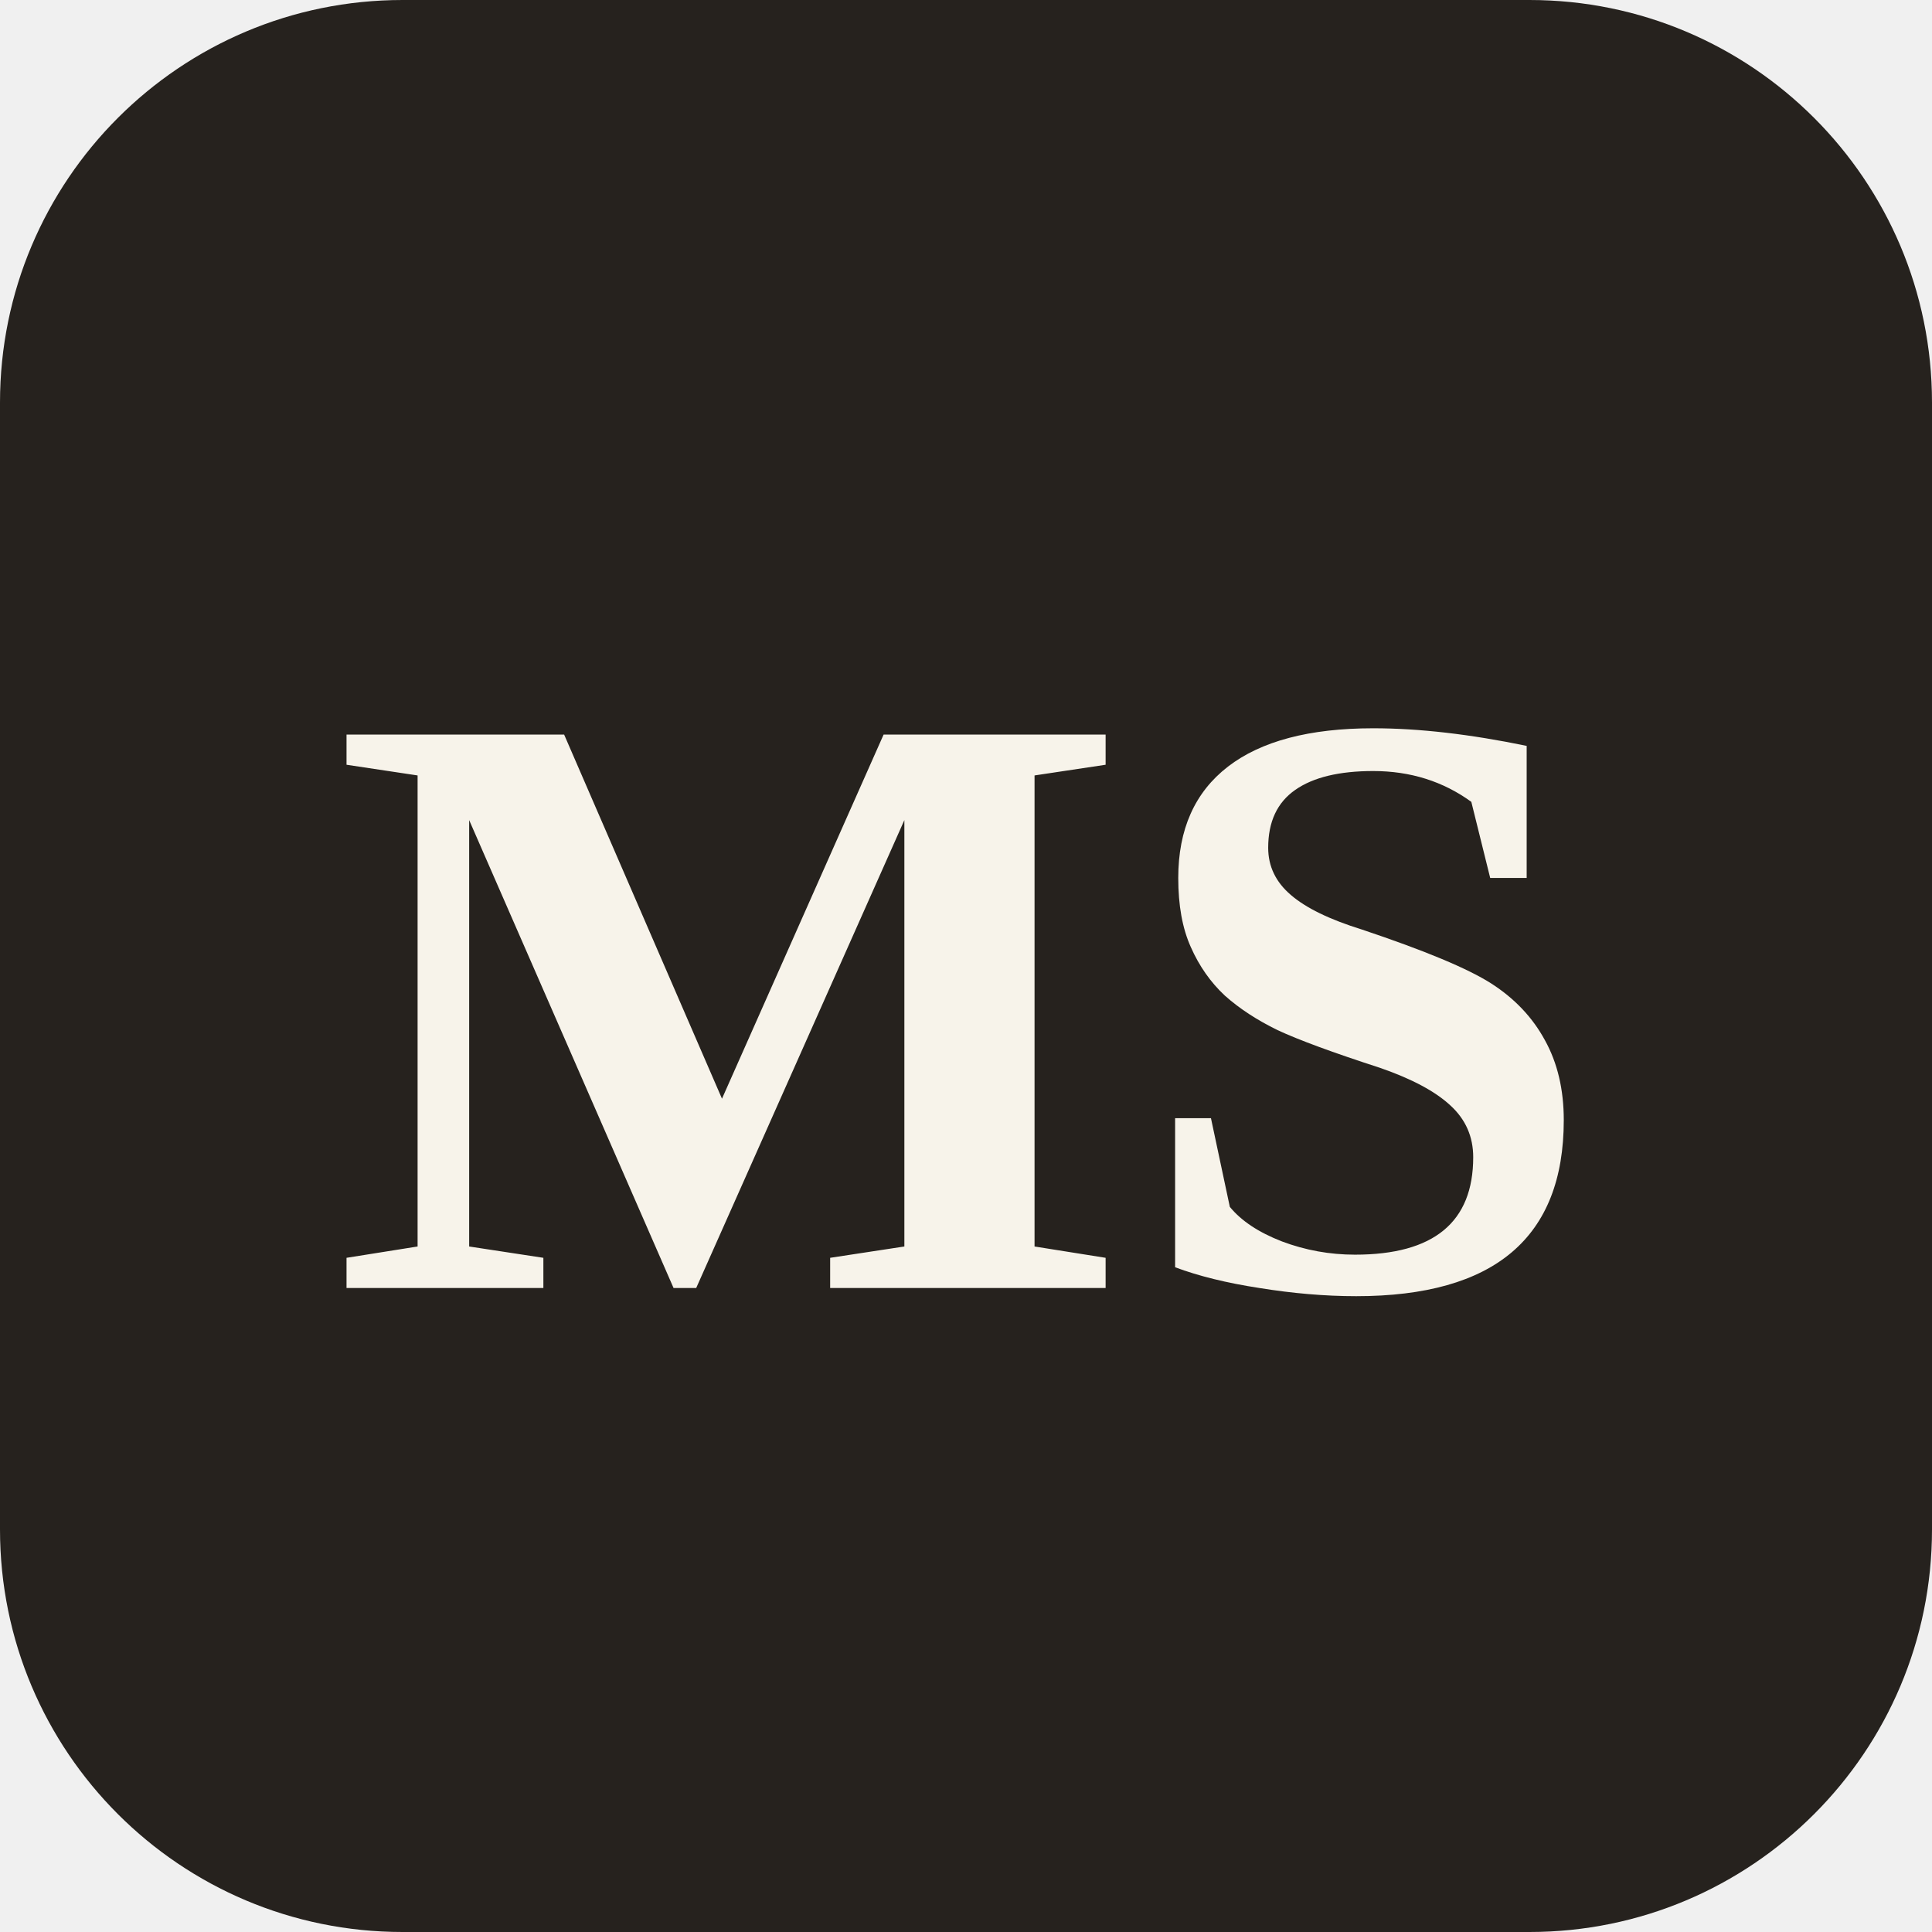
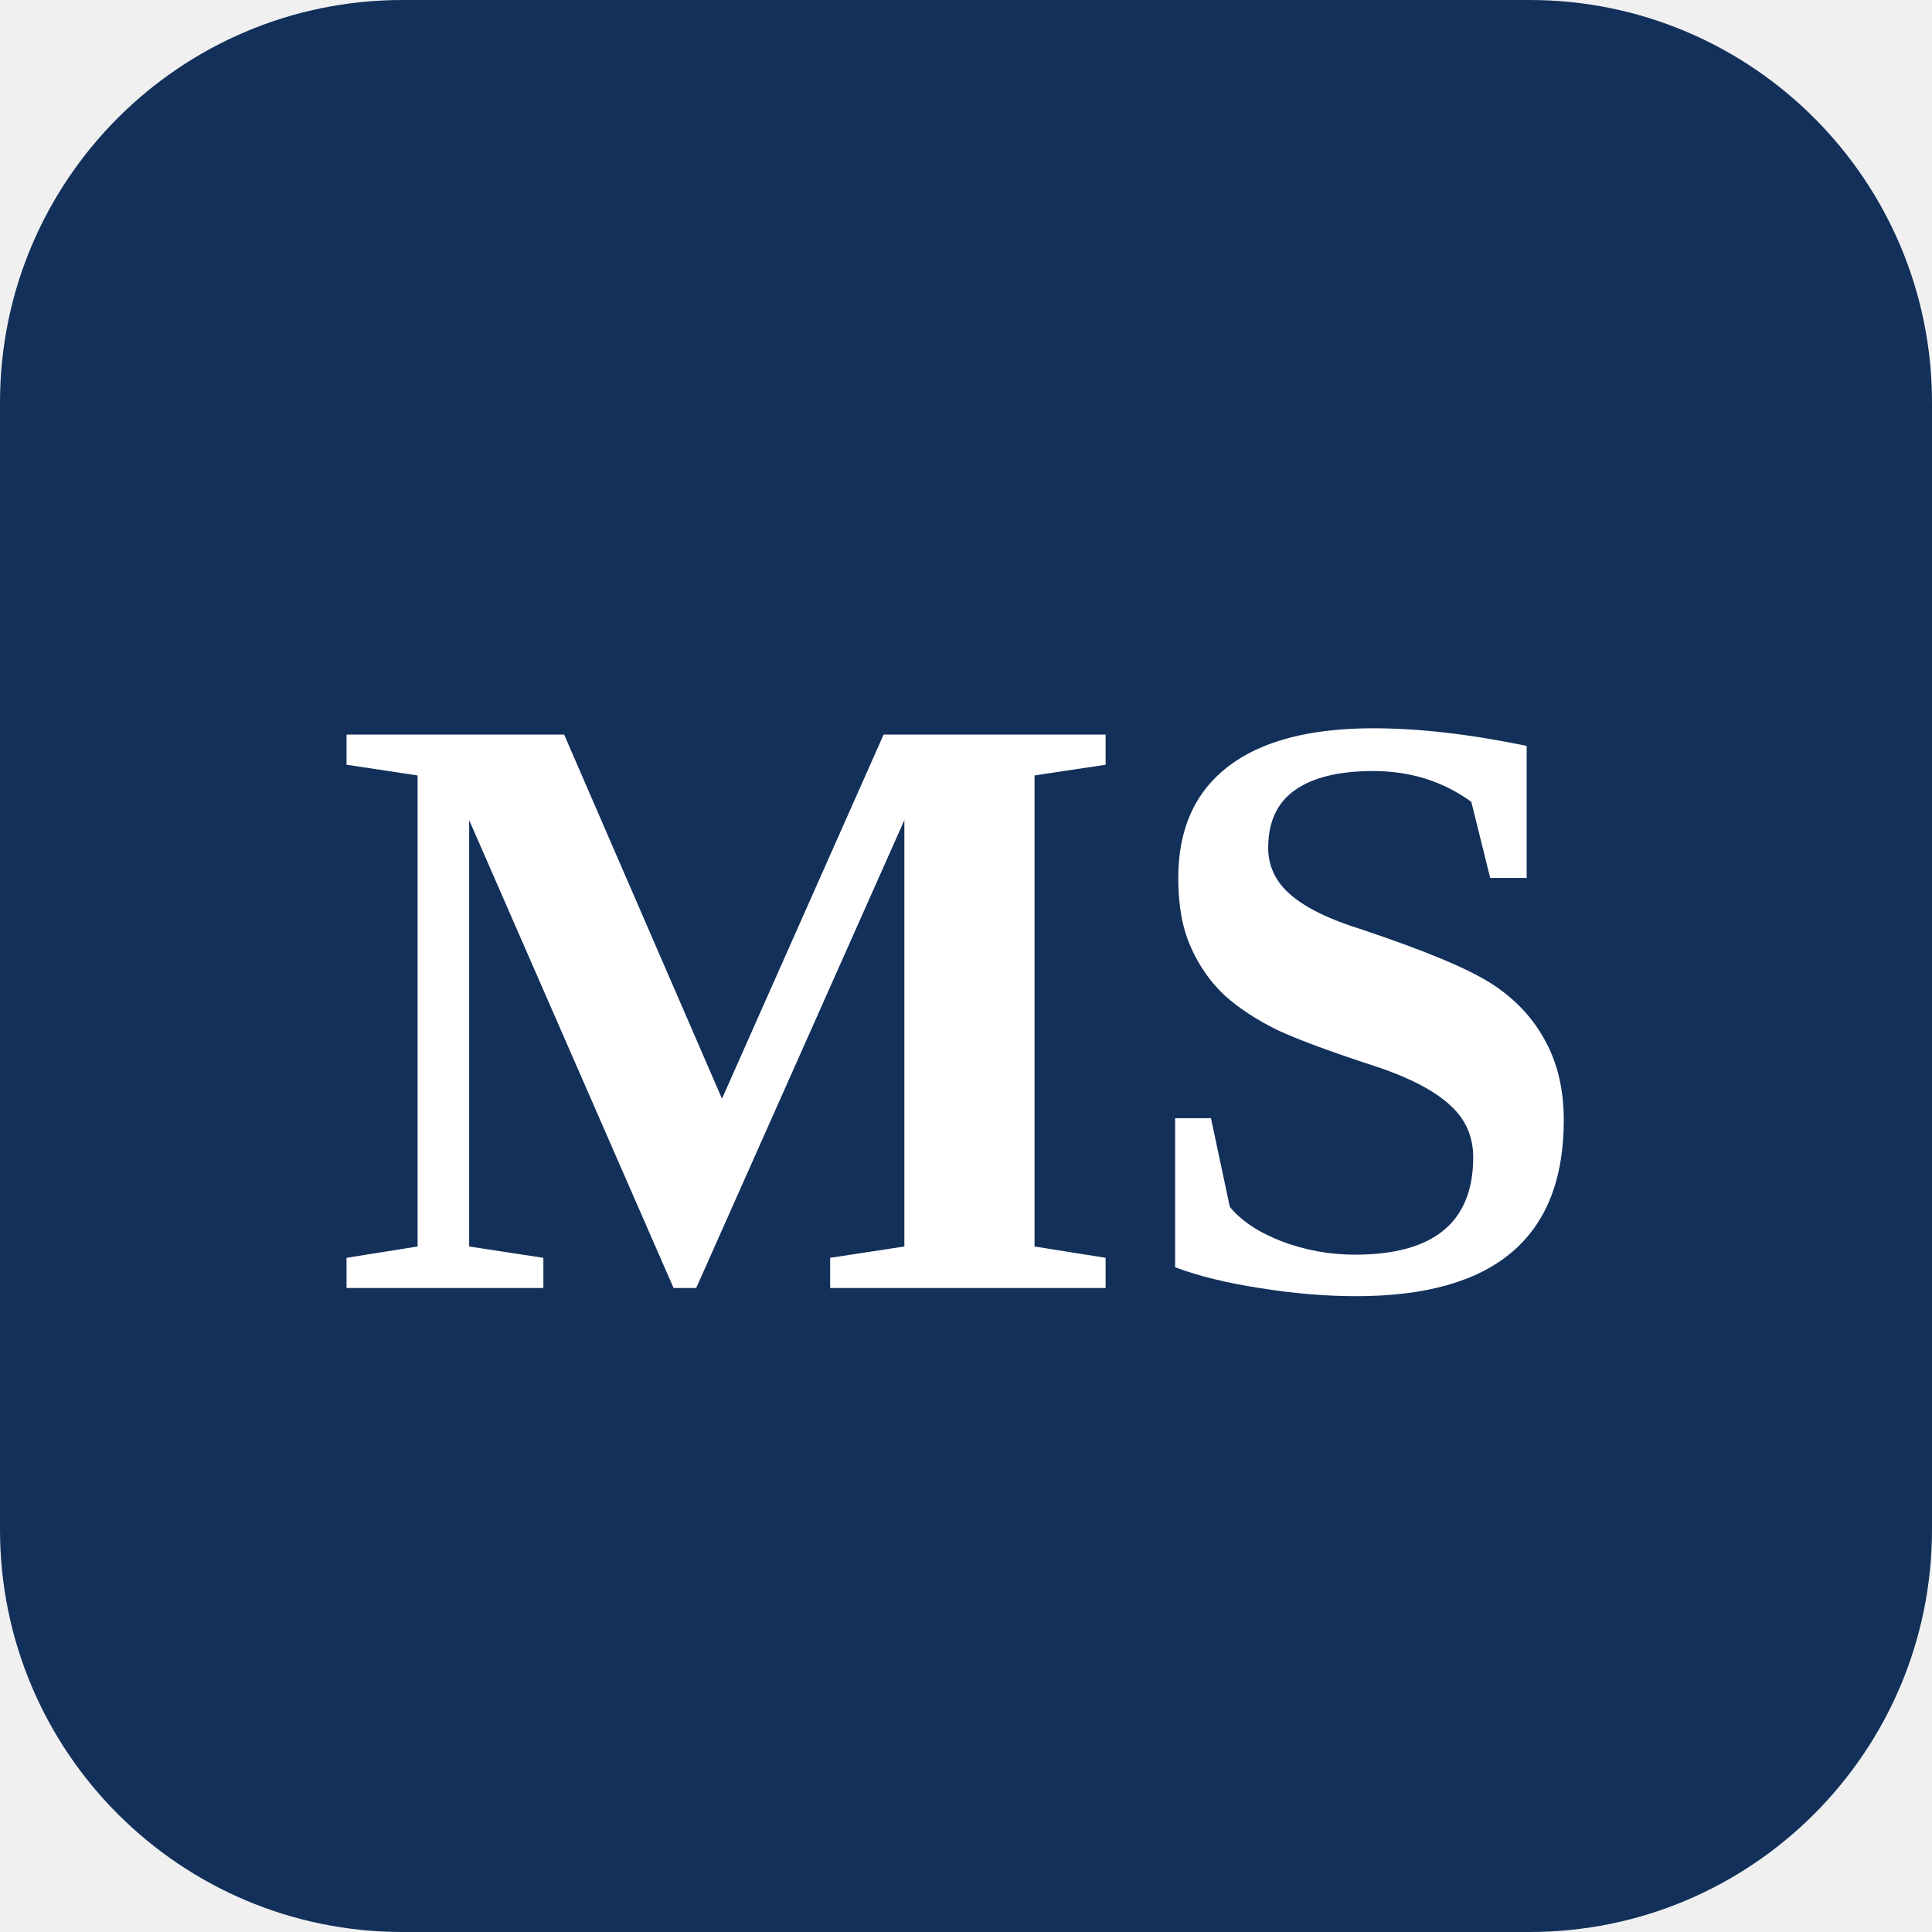
<svg xmlns="http://www.w3.org/2000/svg" viewBox="0 0 48 48">
-   <rect width="48" height="48" rx="10" fill="#26221E" />
-   <text x="24" y="32" text-anchor="middle" font-family="Georgia, Times New Roman, serif" font-size="21" font-weight="700" fill="#F7F3EA">MS</text>
+   <rect width="48" height="48" rx="10" fill="#12305A" />
+   <text x="24" y="32" text-anchor="middle" font-family="Georgia, Times New Roman, serif" font-size="21" font-weight="700" fill="#FFFFFF">MS</text>
</svg>
